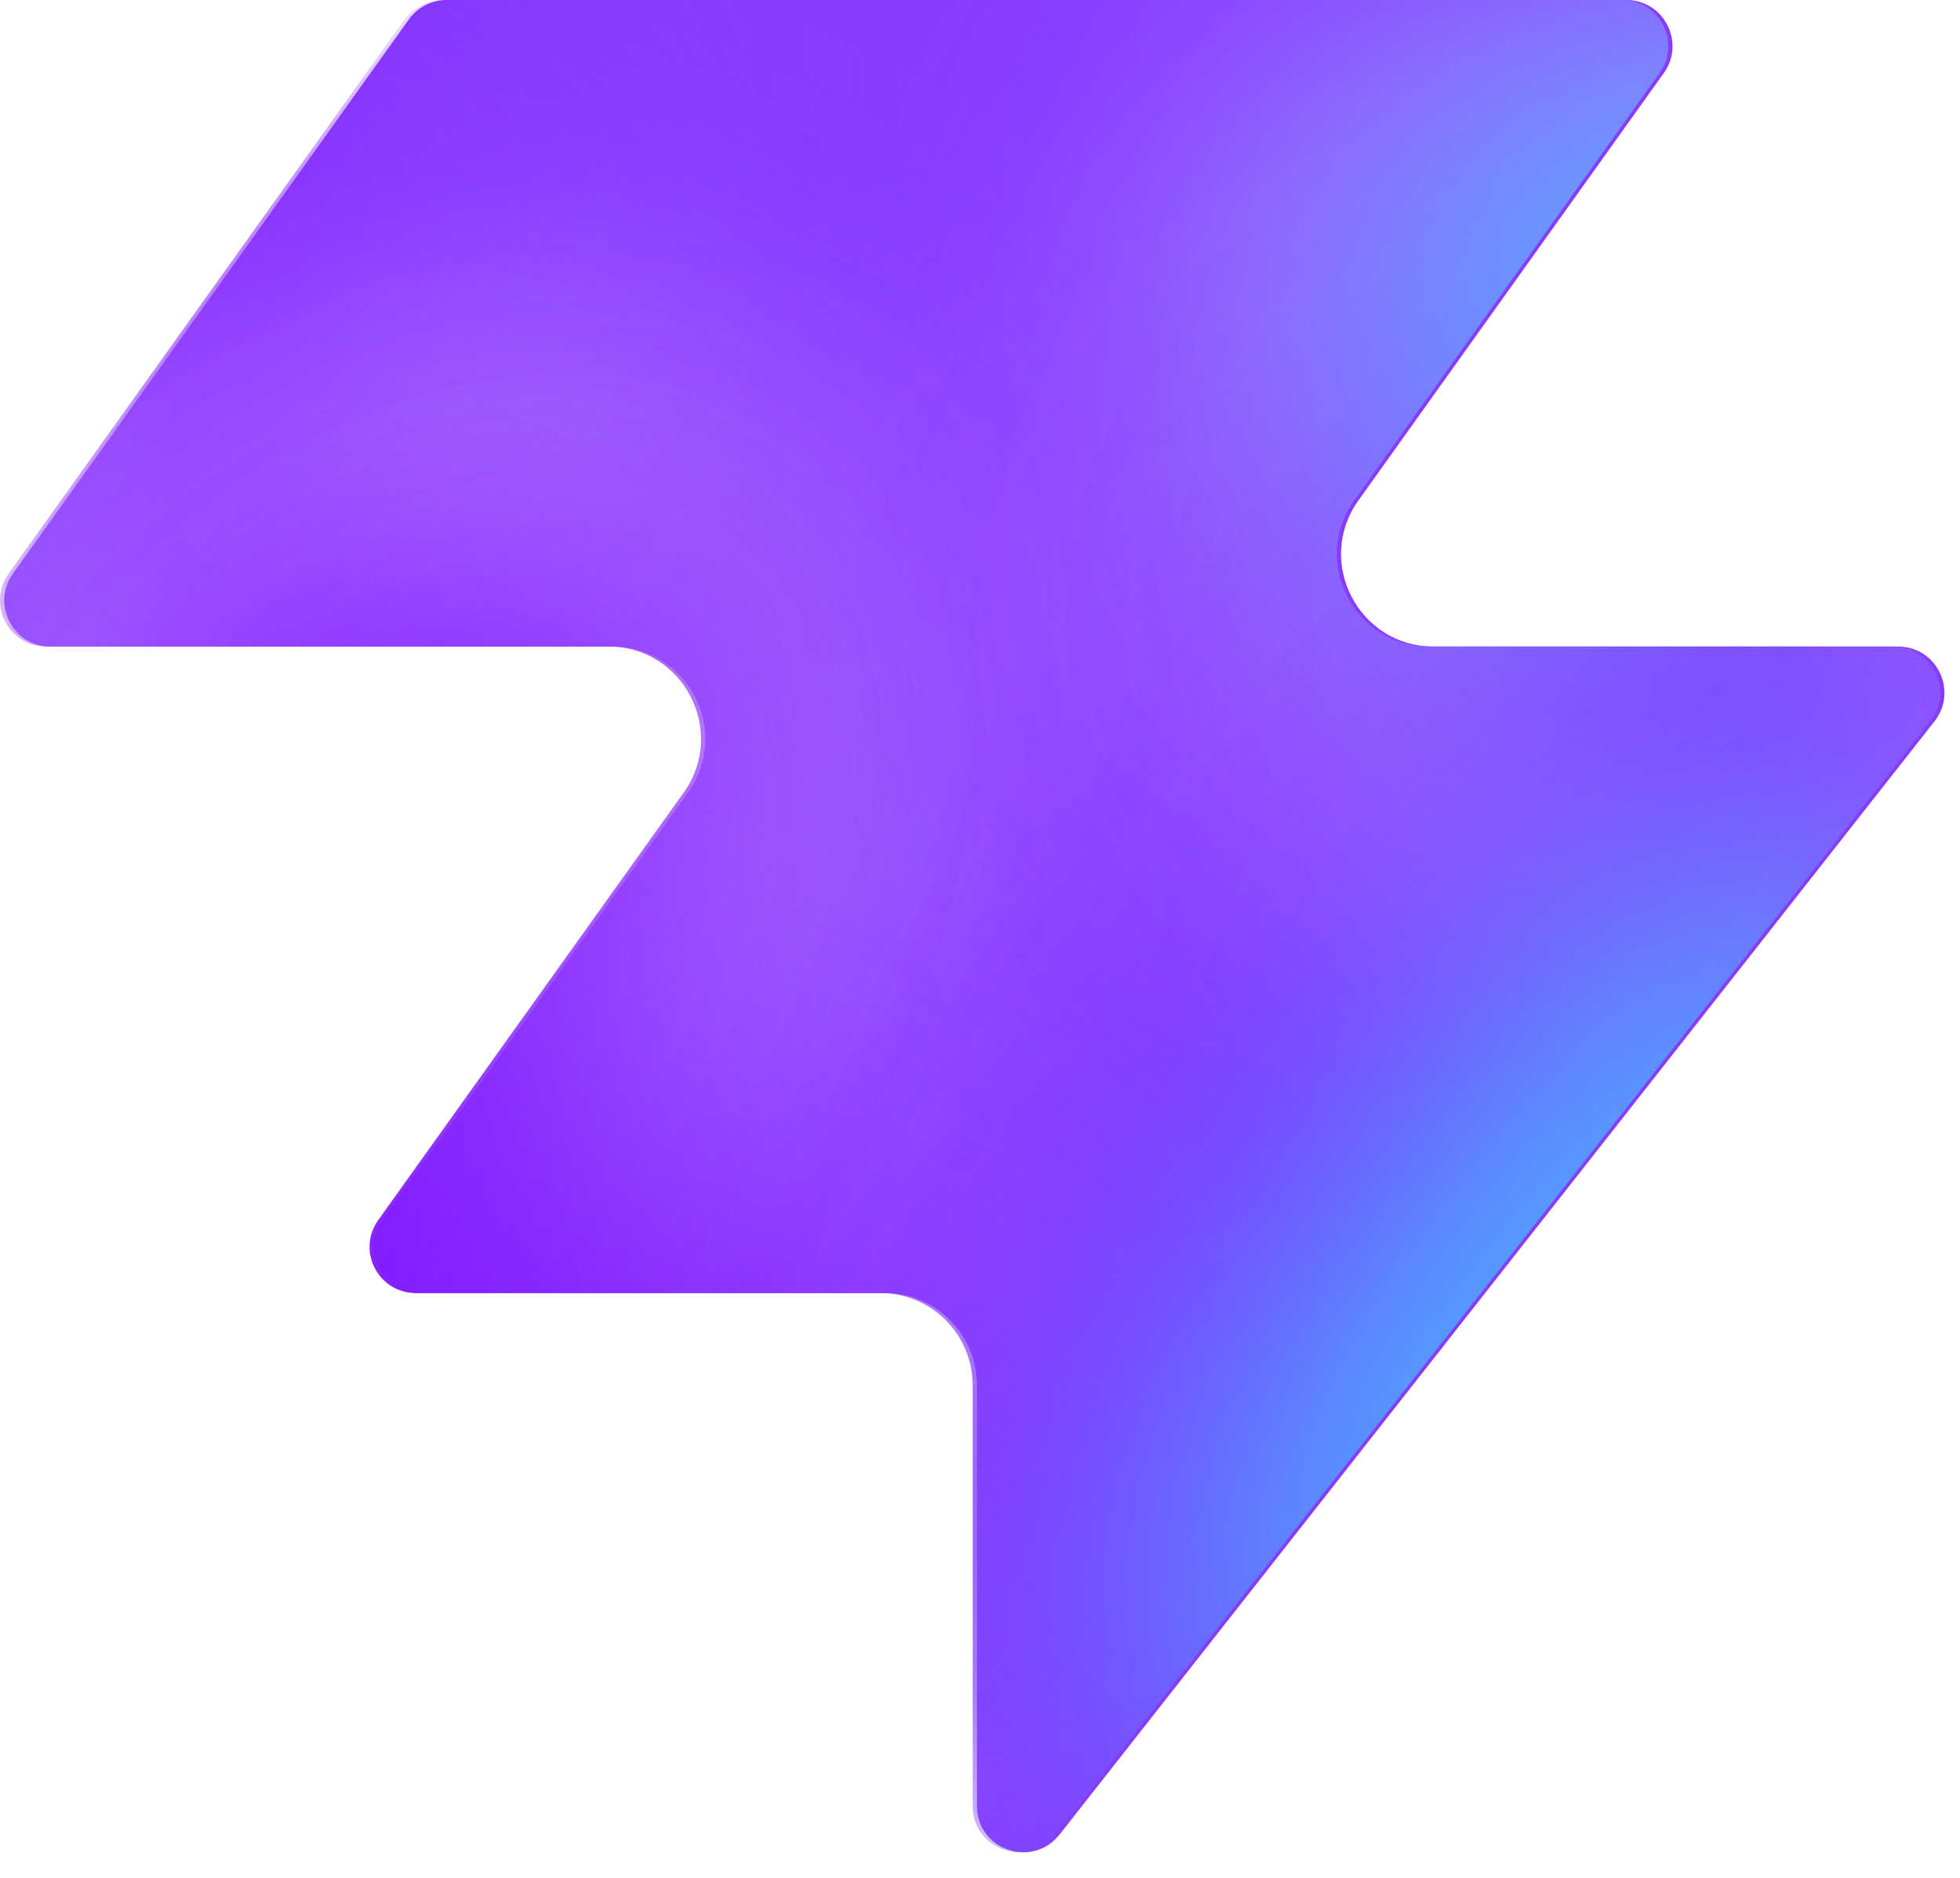
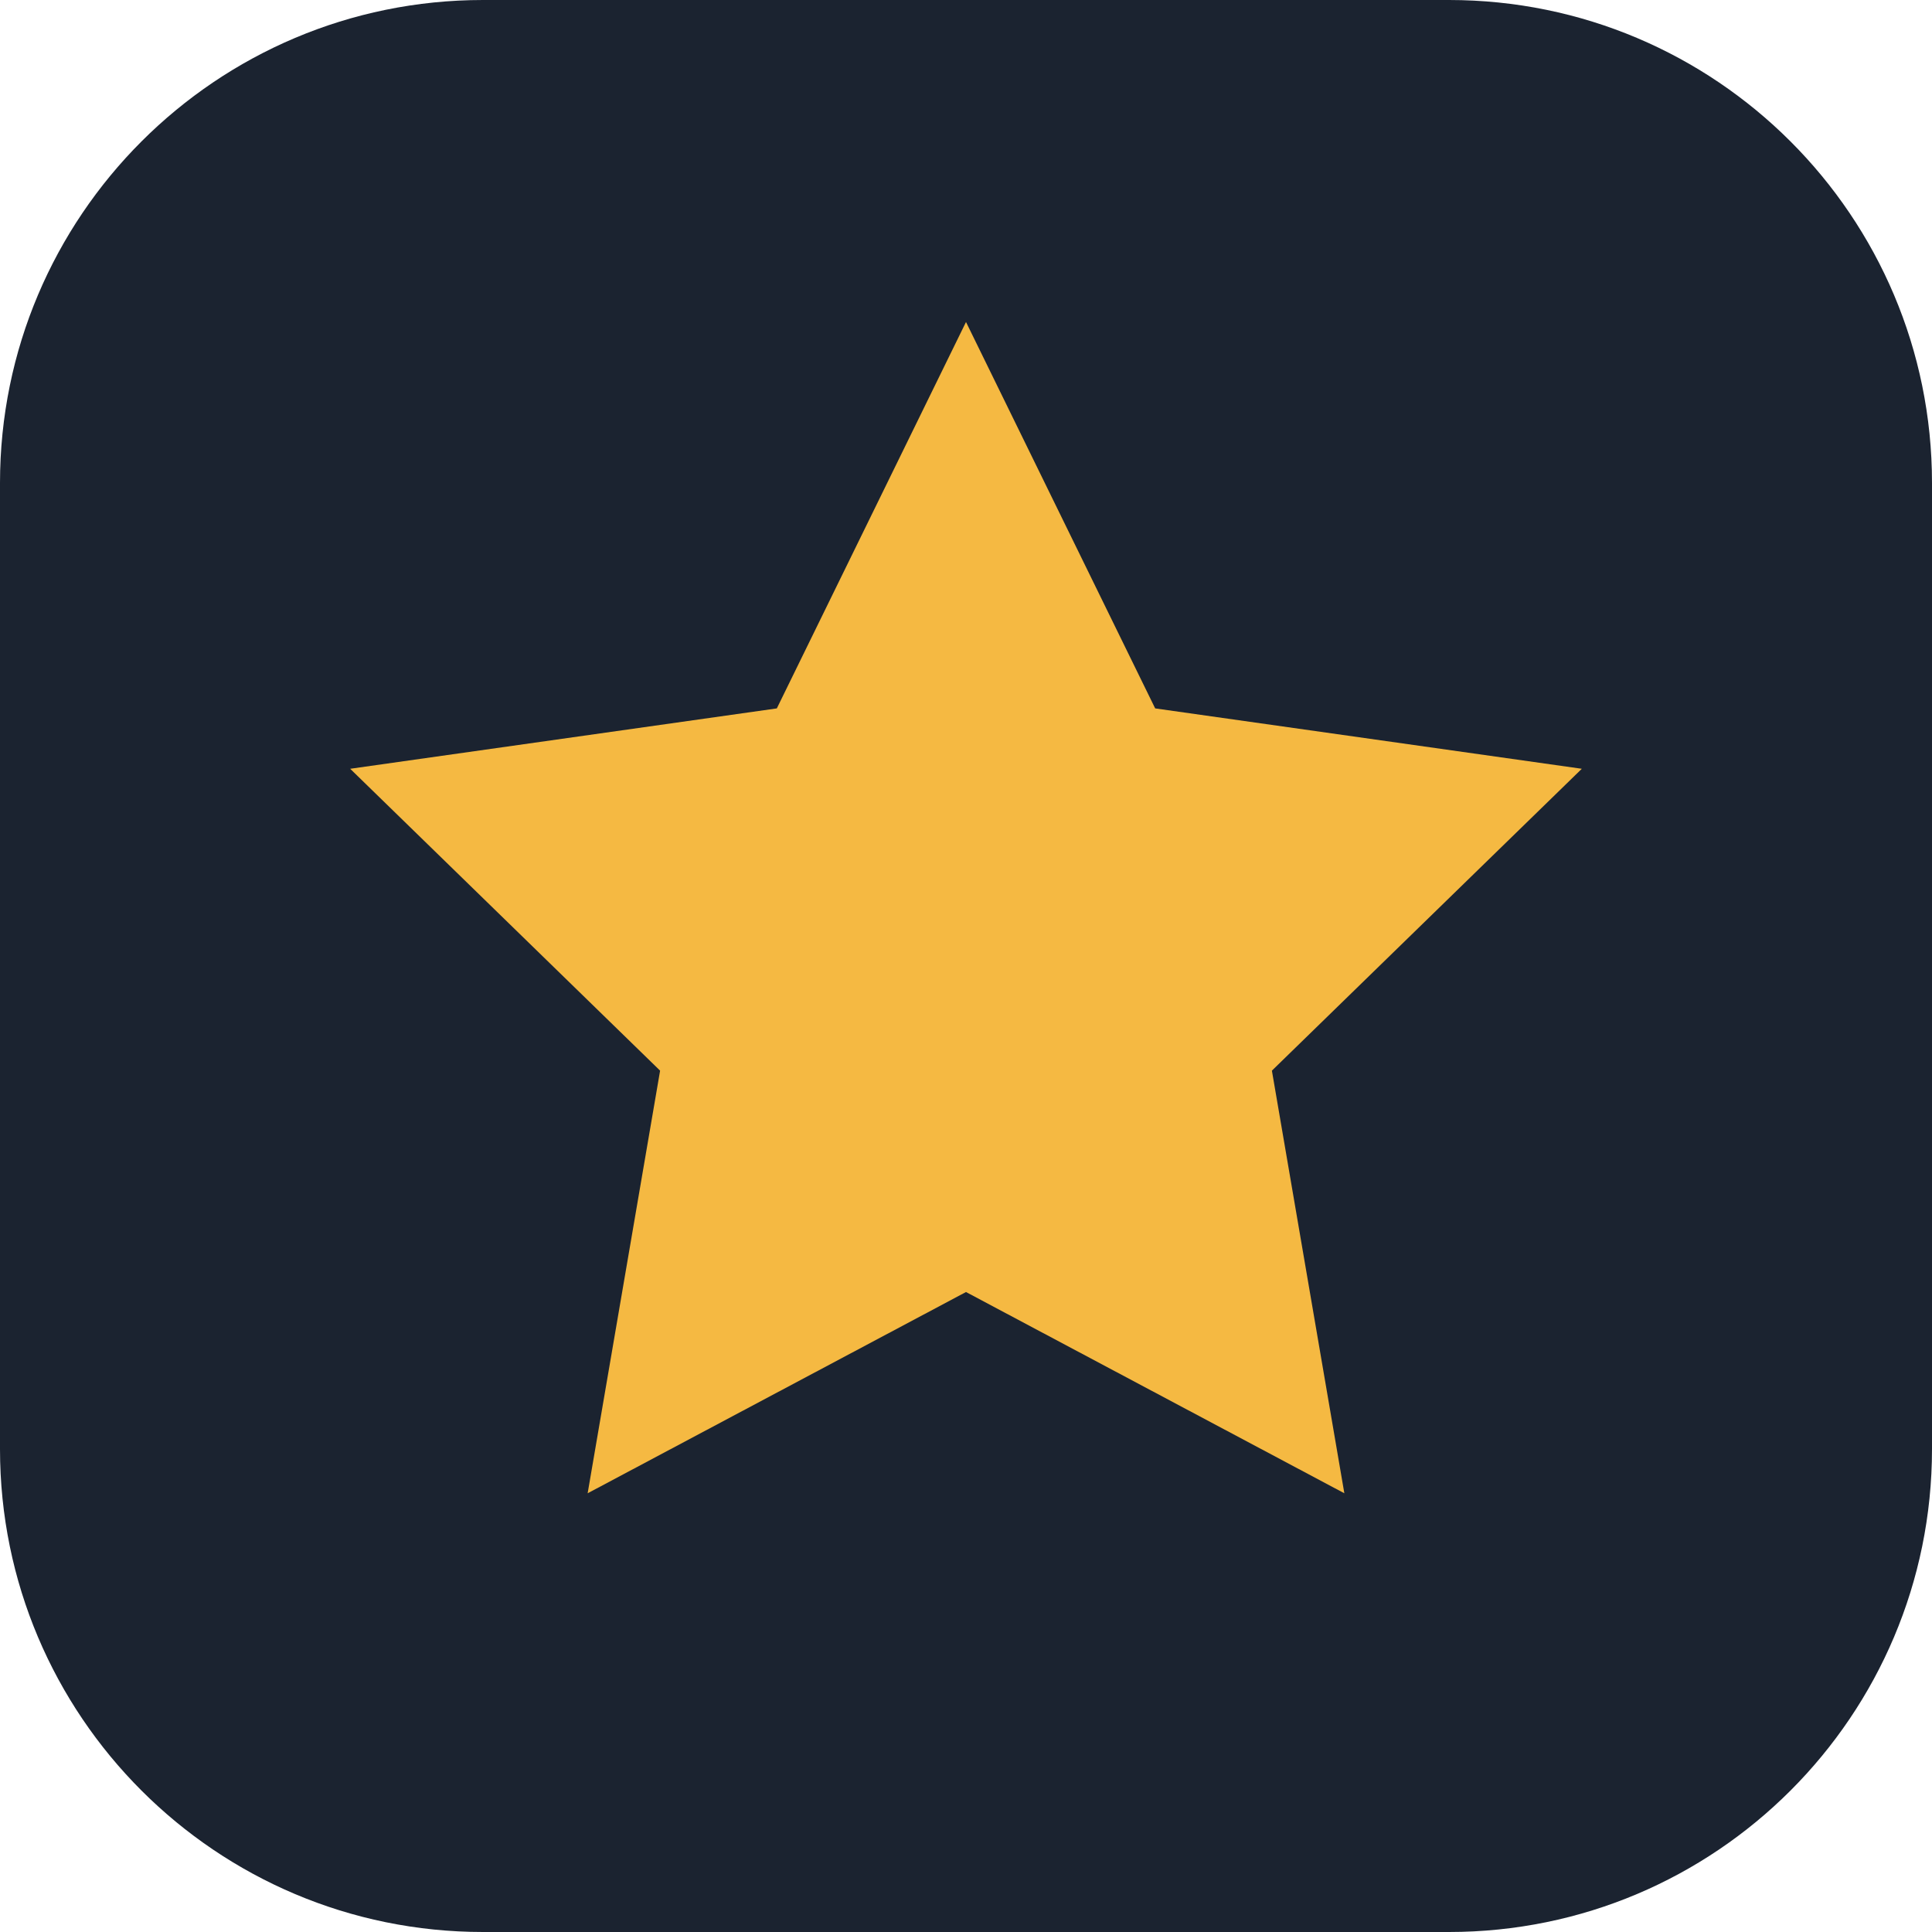
- <svg xmlns="http://www.w3.org/2000/svg" width="48" height="46" fill="none" viewBox="0 0 48 46">
-   <path fill="#863bff" d="M25.946 44.938c-.664.845-2.021.375-2.021-.698V33.937a2.26 2.26 0 0 0-2.262-2.262H10.287c-.92 0-1.456-1.04-.92-1.788l7.48-10.471c1.07-1.497 0-3.578-1.842-3.578H1.237c-.92 0-1.456-1.04-.92-1.788L10.013.474c.214-.297.556-.474.92-.474h28.894c.92 0 1.456 1.04.92 1.788l-7.48 10.471c-1.07 1.498 0 3.579 1.842 3.579h11.377c.943 0 1.473 1.088.89 1.83L25.947 44.94z" style="fill:#863bff;fill:color(display-p3 .525 .23 1);fill-opacity:1" />
-   <mask id="a" width="48" height="46" x="0" y="0" maskUnits="userSpaceOnUse" style="mask-type:alpha">
-     <path fill="#000" d="M25.842 44.938c-.664.844-2.021.375-2.021-.698V33.937a2.26 2.26 0 0 0-2.262-2.262H10.183c-.92 0-1.456-1.04-.92-1.788l7.48-10.471c1.07-1.498 0-3.579-1.842-3.579H1.133c-.92 0-1.456-1.04-.92-1.787L9.91.473c.214-.297.556-.474.92-.474h28.894c.92 0 1.456 1.04.92 1.788l-7.48 10.471c-1.07 1.498 0 3.578 1.842 3.578h11.377c.943 0 1.473 1.088.89 1.832L25.843 44.94z" style="fill:#000;fill-opacity:1" />
-   </mask>
-   <g mask="url(#a)">
-     <g filter="url(#b)">
-       <ellipse cx="5.508" cy="14.704" fill="#ede6ff" rx="5.508" ry="14.704" style="fill:#ede6ff;fill:color(display-p3 .927 .903 1);fill-opacity:1" transform="matrix(.00324 1 1 -.00324 -4.47 31.516)" />
-     </g>
-     <g filter="url(#c)">
-       <ellipse cx="10.399" cy="29.851" fill="#ede6ff" rx="10.399" ry="29.851" style="fill:#ede6ff;fill:color(display-p3 .927 .903 1);fill-opacity:1" transform="matrix(.00324 1 1 -.00324 -39.328 7.883)" />
-     </g>
-     <g filter="url(#d)">
-       <ellipse cx="5.508" cy="30.487" fill="#7e14ff" rx="5.508" ry="30.487" style="fill:#7e14ff;fill:color(display-p3 .492 .077 1);fill-opacity:1" transform="rotate(89.814 -25.913 -14.639)scale(1 -1)" />
-     </g>
-     <g filter="url(#e)">
-       <ellipse cx="5.508" cy="30.599" fill="#7e14ff" rx="5.508" ry="30.599" style="fill:#7e14ff;fill:color(display-p3 .492 .077 1);fill-opacity:1" transform="rotate(89.814 -32.644 -3.334)scale(1 -1)" />
-     </g>
-     <g filter="url(#f)">
-       <ellipse cx="5.508" cy="30.599" fill="#7e14ff" rx="5.508" ry="30.599" style="fill:#7e14ff;fill:color(display-p3 .492 .077 1);fill-opacity:1" transform="matrix(.00324 1 1 -.00324 -34.34 30.47)" />
-     </g>
-     <g filter="url(#g)">
-       <ellipse cx="14.072" cy="22.078" fill="#ede6ff" rx="14.072" ry="22.078" style="fill:#ede6ff;fill:color(display-p3 .927 .903 1);fill-opacity:1" transform="rotate(93.35 24.506 48.493)scale(-1 1)" />
-     </g>
-     <g filter="url(#h)">
-       <ellipse cx="3.47" cy="21.501" fill="#7e14ff" rx="3.47" ry="21.501" style="fill:#7e14ff;fill:color(display-p3 .492 .077 1);fill-opacity:1" transform="rotate(89.009 28.708 47.59)scale(-1 1)" />
-     </g>
-     <g filter="url(#i)">
-       <ellipse cx="3.47" cy="21.501" fill="#7e14ff" rx="3.47" ry="21.501" style="fill:#7e14ff;fill:color(display-p3 .492 .077 1);fill-opacity:1" transform="rotate(89.009 28.708 47.59)scale(-1 1)" />
-     </g>
-     <g filter="url(#j)">
-       <ellipse cx=".387" cy="8.972" fill="#7e14ff" rx="4.407" ry="29.108" style="fill:#7e14ff;fill:color(display-p3 .492 .077 1);fill-opacity:1" transform="rotate(39.51 .387 8.972)" />
-     </g>
-     <g filter="url(#k)">
-       <ellipse cx="47.523" cy="-6.092" fill="#7e14ff" rx="4.407" ry="29.108" style="fill:#7e14ff;fill:color(display-p3 .492 .077 1);fill-opacity:1" transform="rotate(37.892 47.523 -6.092)" />
-     </g>
-     <g filter="url(#l)">
-       <ellipse cx="41.412" cy="6.333" fill="#47bfff" rx="5.971" ry="9.665" style="fill:#47bfff;fill:color(display-p3 .28 .748 1);fill-opacity:1" transform="rotate(37.892 41.412 6.333)" />
-     </g>
-     <g filter="url(#m)">
-       <ellipse cx="-1.879" cy="38.332" fill="#7e14ff" rx="4.407" ry="29.108" style="fill:#7e14ff;fill:color(display-p3 .492 .077 1);fill-opacity:1" transform="rotate(37.892 -1.88 38.332)" />
-     </g>
-     <g filter="url(#n)">
-       <ellipse cx="-1.879" cy="38.332" fill="#7e14ff" rx="4.407" ry="29.108" style="fill:#7e14ff;fill:color(display-p3 .492 .077 1);fill-opacity:1" transform="rotate(37.892 -1.88 38.332)" />
-     </g>
-     <g filter="url(#o)">
-       <ellipse cx="35.651" cy="29.907" fill="#7e14ff" rx="4.407" ry="29.108" style="fill:#7e14ff;fill:color(display-p3 .492 .077 1);fill-opacity:1" transform="rotate(37.892 35.651 29.907)" />
-     </g>
-     <g filter="url(#p)">
-       <ellipse cx="38.418" cy="32.4" fill="#47bfff" rx="5.971" ry="15.297" style="fill:#47bfff;fill:color(display-p3 .28 .748 1);fill-opacity:1" transform="rotate(37.892 38.418 32.4)" />
-     </g>
-   </g>
-   <defs>
-     <filter id="b" width="60.045" height="41.654" x="-19.77" y="16.149" color-interpolation-filters="sRGB" filterUnits="userSpaceOnUse">
-       <feFlood flood-opacity="0" result="BackgroundImageFix" />
-       <feBlend in="SourceGraphic" in2="BackgroundImageFix" result="shape" />
-       <feGaussianBlur result="effect1_foregroundBlur_2002_17158" stdDeviation="7.659" />
-     </filter>
-     <filter id="c" width="90.34" height="51.437" x="-54.613" y="-7.533" color-interpolation-filters="sRGB" filterUnits="userSpaceOnUse">
-       <feFlood flood-opacity="0" result="BackgroundImageFix" />
-       <feBlend in="SourceGraphic" in2="BackgroundImageFix" result="shape" />
-       <feGaussianBlur result="effect1_foregroundBlur_2002_17158" stdDeviation="7.659" />
-     </filter>
-     <filter id="d" width="79.355" height="29.4" x="-49.64" y="2.03" color-interpolation-filters="sRGB" filterUnits="userSpaceOnUse">
-       <feFlood flood-opacity="0" result="BackgroundImageFix" />
-       <feBlend in="SourceGraphic" in2="BackgroundImageFix" result="shape" />
-       <feGaussianBlur result="effect1_foregroundBlur_2002_17158" stdDeviation="4.596" />
-     </filter>
-     <filter id="e" width="79.579" height="29.4" x="-45.045" y="20.029" color-interpolation-filters="sRGB" filterUnits="userSpaceOnUse">
-       <feFlood flood-opacity="0" result="BackgroundImageFix" />
-       <feBlend in="SourceGraphic" in2="BackgroundImageFix" result="shape" />
-       <feGaussianBlur result="effect1_foregroundBlur_2002_17158" stdDeviation="4.596" />
-     </filter>
-     <filter id="f" width="79.579" height="29.4" x="-43.513" y="21.178" color-interpolation-filters="sRGB" filterUnits="userSpaceOnUse">
-       <feFlood flood-opacity="0" result="BackgroundImageFix" />
-       <feBlend in="SourceGraphic" in2="BackgroundImageFix" result="shape" />
-       <feGaussianBlur result="effect1_foregroundBlur_2002_17158" stdDeviation="4.596" />
-     </filter>
-     <filter id="g" width="74.749" height="58.852" x="15.756" y="-17.901" color-interpolation-filters="sRGB" filterUnits="userSpaceOnUse">
-       <feFlood flood-opacity="0" result="BackgroundImageFix" />
-       <feBlend in="SourceGraphic" in2="BackgroundImageFix" result="shape" />
-       <feGaussianBlur result="effect1_foregroundBlur_2002_17158" stdDeviation="7.659" />
-     </filter>
-     <filter id="h" width="61.377" height="25.362" x="23.548" y="2.284" color-interpolation-filters="sRGB" filterUnits="userSpaceOnUse">
-       <feFlood flood-opacity="0" result="BackgroundImageFix" />
-       <feBlend in="SourceGraphic" in2="BackgroundImageFix" result="shape" />
-       <feGaussianBlur result="effect1_foregroundBlur_2002_17158" stdDeviation="4.596" />
-     </filter>
-     <filter id="i" width="61.377" height="25.362" x="23.548" y="2.284" color-interpolation-filters="sRGB" filterUnits="userSpaceOnUse">
-       <feFlood flood-opacity="0" result="BackgroundImageFix" />
-       <feBlend in="SourceGraphic" in2="BackgroundImageFix" result="shape" />
-       <feGaussianBlur result="effect1_foregroundBlur_2002_17158" stdDeviation="4.596" />
-     </filter>
-     <filter id="j" width="56.045" height="63.649" x="-27.636" y="-22.853" color-interpolation-filters="sRGB" filterUnits="userSpaceOnUse">
-       <feFlood flood-opacity="0" result="BackgroundImageFix" />
-       <feBlend in="SourceGraphic" in2="BackgroundImageFix" result="shape" />
-       <feGaussianBlur result="effect1_foregroundBlur_2002_17158" stdDeviation="4.596" />
-     </filter>
-     <filter id="k" width="54.814" height="64.646" x="20.116" y="-38.415" color-interpolation-filters="sRGB" filterUnits="userSpaceOnUse">
-       <feFlood flood-opacity="0" result="BackgroundImageFix" />
-       <feBlend in="SourceGraphic" in2="BackgroundImageFix" result="shape" />
-       <feGaussianBlur result="effect1_foregroundBlur_2002_17158" stdDeviation="4.596" />
-     </filter>
-     <filter id="l" width="33.541" height="35.313" x="24.641" y="-11.323" color-interpolation-filters="sRGB" filterUnits="userSpaceOnUse">
-       <feFlood flood-opacity="0" result="BackgroundImageFix" />
-       <feBlend in="SourceGraphic" in2="BackgroundImageFix" result="shape" />
-       <feGaussianBlur result="effect1_foregroundBlur_2002_17158" stdDeviation="4.596" />
-     </filter>
-     <filter id="m" width="54.814" height="64.646" x="-29.286" y="6.009" color-interpolation-filters="sRGB" filterUnits="userSpaceOnUse">
-       <feFlood flood-opacity="0" result="BackgroundImageFix" />
-       <feBlend in="SourceGraphic" in2="BackgroundImageFix" result="shape" />
-       <feGaussianBlur result="effect1_foregroundBlur_2002_17158" stdDeviation="4.596" />
-     </filter>
-     <filter id="n" width="54.814" height="64.646" x="-29.286" y="6.009" color-interpolation-filters="sRGB" filterUnits="userSpaceOnUse">
-       <feFlood flood-opacity="0" result="BackgroundImageFix" />
-       <feBlend in="SourceGraphic" in2="BackgroundImageFix" result="shape" />
-       <feGaussianBlur result="effect1_foregroundBlur_2002_17158" stdDeviation="4.596" />
-     </filter>
-     <filter id="o" width="54.814" height="64.646" x="8.244" y="-2.416" color-interpolation-filters="sRGB" filterUnits="userSpaceOnUse">
-       <feFlood flood-opacity="0" result="BackgroundImageFix" />
-       <feBlend in="SourceGraphic" in2="BackgroundImageFix" result="shape" />
-       <feGaussianBlur result="effect1_foregroundBlur_2002_17158" stdDeviation="4.596" />
-     </filter>
-     <filter id="p" width="39.409" height="43.623" x="18.713" y="10.588" color-interpolation-filters="sRGB" filterUnits="userSpaceOnUse">
-       <feFlood flood-opacity="0" result="BackgroundImageFix" />
-       <feBlend in="SourceGraphic" in2="BackgroundImageFix" result="shape" />
-       <feGaussianBlur result="effect1_foregroundBlur_2002_17158" stdDeviation="4.596" />
-     </filter>
-   </defs>
+ <svg xmlns="http://www.w3.org/2000/svg" viewBox="0 0 48 48">
+   <rect width="48" height="48" rx="12" fill="#1b2330" />
+   <path d="M24 8l4.7 9.6 10.6 1.5-7.7 7.5 1.8 10.5L24 32.1l-9.4 5 1.8-10.5-7.7-7.5 10.6-1.5z" fill="#f5b942" />
</svg>
